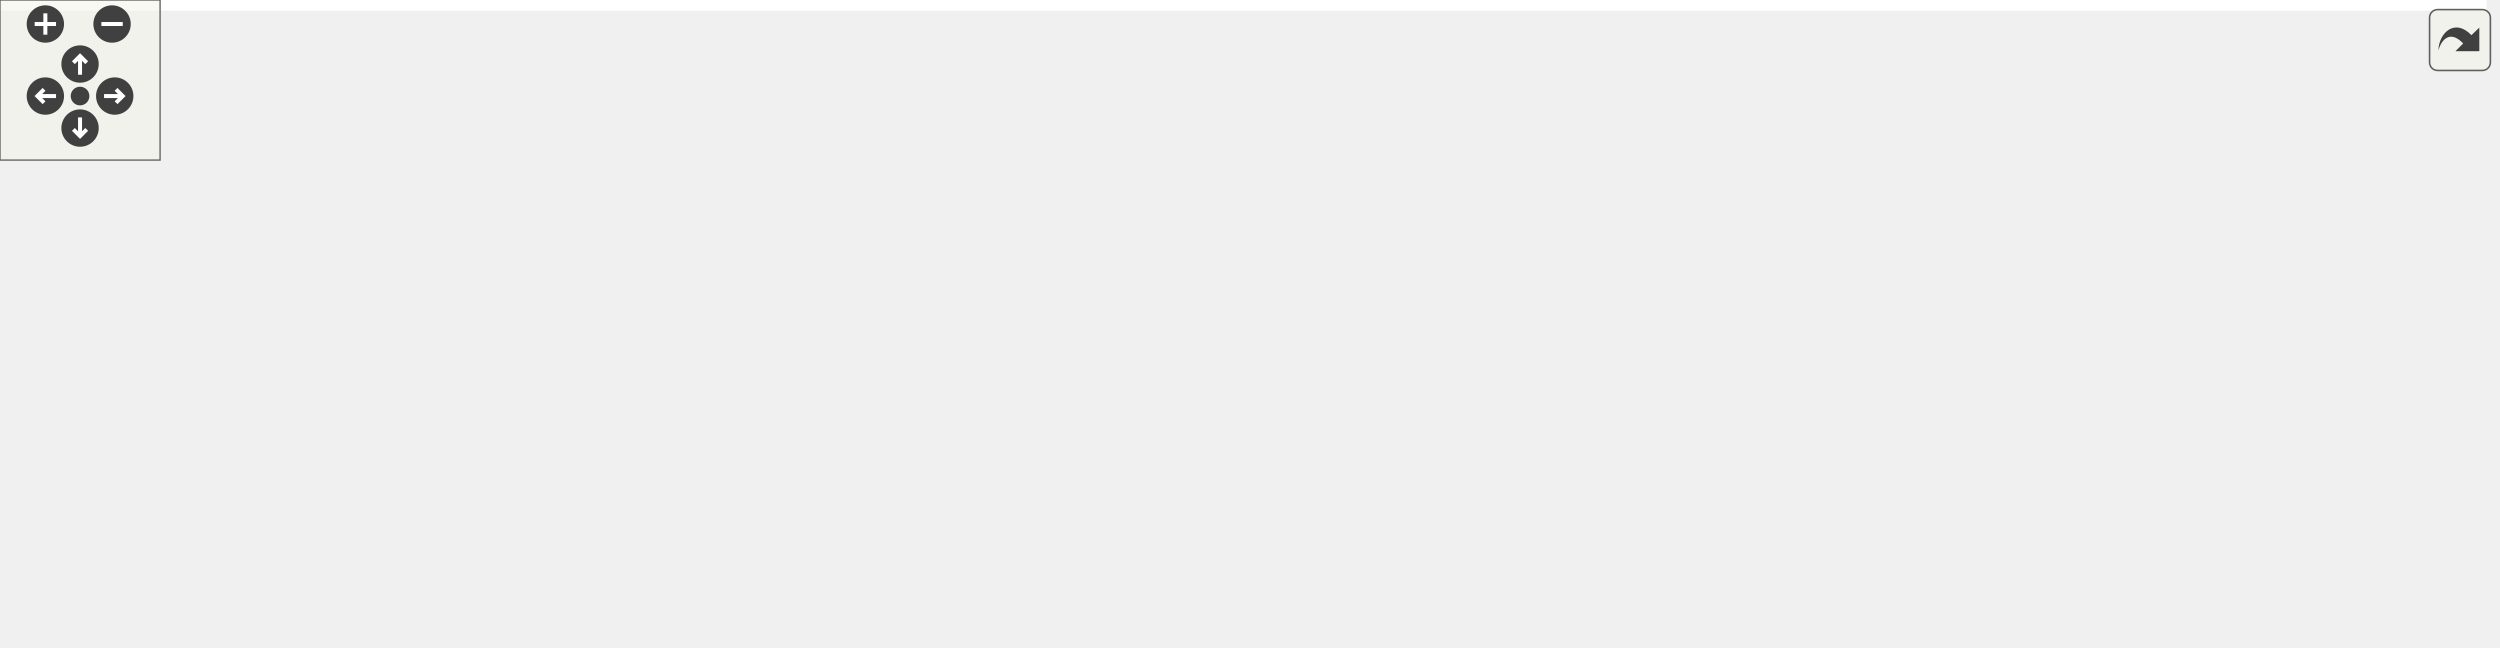
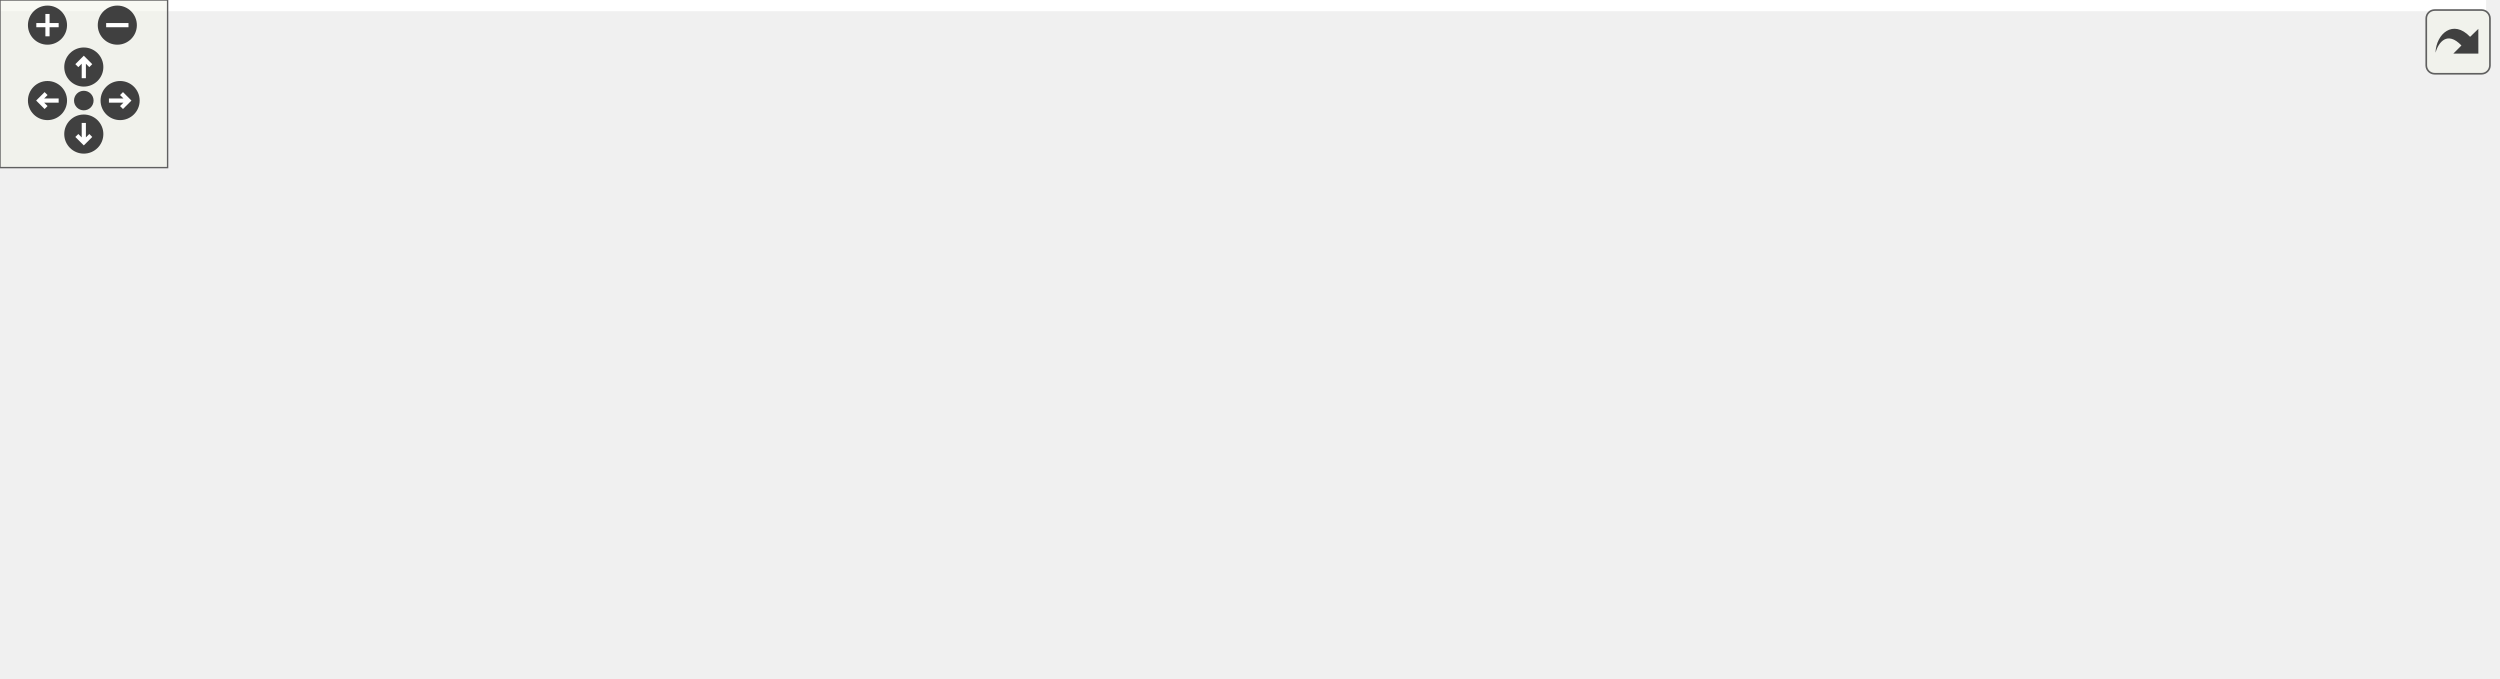
<svg xmlns="http://www.w3.org/2000/svg" xmlns:xlink="http://www.w3.org/1999/xlink" id="main" version="1.1" xml:space="preserve">
  <style type="text/css">
.edge:hover path { stroke: red; }
.edge:hover polygon { stroke: red; fill: red; }
</style>
  <defs>
    <circle id="rim" cx="0" cy="0" r="7" />
    <circle id="rim2" cx="0" cy="0" r="3.5" />
    <g id="zoomPlus">
      <use xlink:href="#rim" fill="#404040">
        <set attributeName="fill" to="#808080" begin="zoomplus.mouseover" end="zoomplus.mouseout" />
      </use>
      <path d="M-4,0h8M0,-4v8" fill="none" stroke="white" stroke-width="1.5" pointer-events="none" />
    </g>
    <g id="zoomMin">
      <use xlink:href="#rim" fill="#404040">
        <set attributeName="fill" to="#808080" begin="zoomminus.mouseover" end="zoomminus.mouseout" />
      </use>
      <path d="M-4,0h8" fill="none" stroke="white" stroke-width="1.5" pointer-events="none" />
    </g>
    <g id="dirArrow">
      <path fill="none" stroke="white" stroke-width="1.5" d="M0,-3.0v7 M-2.5,-0.5L0,-3.0L2.5,-0.5" />
    </g>
    <g id="resetDef">
      <use xlink:href="#rim2" fill="#404040">
        <set attributeName="fill" to="#808080" begin="reset.mouseover" end="reset.mouseout" />
      </use>
    </g>
  </defs>
  <svg id="graph" class="graph">
    <g id="viewport">
-       <polygon fill="white" stroke="transparent" points="-4,4 -4,-182 932,-182 932,4 -4,4" />
+       <polygon fill="white" stroke="transparent" points="-4,4 -4,-182 890,-182 890,4 -4,4" />
      <g id="node1" class="node">
        <g id="a_node1">
          <a xlink:title="Unregister another module as a sub-module.">
-             <polygon fill="#bfbfbf" stroke="black" points="791,-73.5 791,-103.5 928,-103.5 928,-73.5 791,-73.5" />
-             <text text-anchor="start" x="799" y="-91.5" font-family="Helvetica,sans-Serif" font-size="10.00">ChimeraTK::EntityOwner</text>
-             <text text-anchor="middle" x="859.5" y="-80.5" font-family="Helvetica,sans-Serif" font-size="10.00">::unregisterModule</text>
+             <polygon fill="#bfbfbf" stroke="black" points="749,-73.5 749,-103.5 886,-103.5 886,-73.5 749,-73.5" />
+             <text text-anchor="start" x="757" y="-91.5" font-family="Helvetica,sans-Serif" font-size="10.00">ChimeraTK::EntityOwner</text>
+             <text text-anchor="middle" x="817.5" y="-80.5" font-family="Helvetica,sans-Serif" font-size="10.00">::unregisterModule</text>
          </a>
        </g>
      </g>
      <g id="node2" class="node">
        <g id="a_node2">
          <a xlink:href="class_chimera_t_k_1_1_module.html#a8731a008b6d9df4395677b6b2babb3a0" target="_top" xlink:title="Destructor.">
-             <polygon fill="white" stroke="black" points="622.5,-147.5 622.5,-177.5 741.5,-177.5 741.5,-147.5 622.5,-147.5" />
-             <text text-anchor="start" x="630.5" y="-165.5" font-family="Helvetica,sans-Serif" font-size="10.00">ChimeraTK::Module::</text>
-             <text text-anchor="middle" x="682" y="-154.5" font-family="Helvetica,sans-Serif" font-size="10.00">~Module</text>
+             <polygon fill="white" stroke="black" points="580.5,-147.5 580.5,-177.5 699.5,-177.5 699.5,-147.5 580.5,-147.5" />
+             <text text-anchor="start" x="588.5" y="-165.5" font-family="Helvetica,sans-Serif" font-size="10.00">ChimeraTK::Module::</text>
+             <text text-anchor="middle" x="640" y="-154.5" font-family="Helvetica,sans-Serif" font-size="10.00">~Module</text>
          </a>
        </g>
      </g>
      <g id="edge1" class="edge">
-         <path fill="none" stroke="midnightblue" d="M820.84,-108.13C801.44,-117.88 777.24,-129.46 755,-138.5 747.31,-141.62 739.04,-144.66 730.95,-147.47" />
-         <polygon fill="midnightblue" stroke="midnightblue" points="822.61,-111.16 829.95,-103.52 819.45,-104.92 822.61,-111.16" />
+         <path fill="none" stroke="midnightblue" d="M778.84,-108.13C759.44,-117.88 735.24,-129.46 713,-138.5 705.31,-141.62 697.04,-144.66 688.95,-147.47" />
+         <polygon fill="midnightblue" stroke="midnightblue" points="780.61,-111.16 787.95,-103.52 777.45,-104.92 780.61,-111.16" />
      </g>
      <g id="node3" class="node">
        <g id="a_node3">
          <a xlink:href="class_chimera_t_k_1_1_module.html#a941ad3d070a319b9cdf4f7892d5bbaf1" target="_top" xlink:title="Move assignment operator.">
-             <polygon fill="white" stroke="black" points="622.5,-98.5 622.5,-128.5 741.5,-128.5 741.5,-98.5 622.5,-98.5" />
-             <text text-anchor="start" x="630.5" y="-116.5" font-family="Helvetica,sans-Serif" font-size="10.00">ChimeraTK::Module::</text>
-             <text text-anchor="middle" x="682" y="-105.5" font-family="Helvetica,sans-Serif" font-size="10.00">operator=</text>
+             <polygon fill="white" stroke="black" points="580.5,-98.5 580.5,-128.5 699.5,-128.5 699.5,-98.5 580.5,-98.5" />
+             <text text-anchor="start" x="588.5" y="-116.5" font-family="Helvetica,sans-Serif" font-size="10.00">ChimeraTK::Module::</text>
+             <text text-anchor="middle" x="640" y="-105.5" font-family="Helvetica,sans-Serif" font-size="10.00">operator=</text>
          </a>
        </g>
      </g>
      <g id="edge2" class="edge">
-         <path fill="none" stroke="midnightblue" d="M780.91,-99.55C767.75,-101.43 754.28,-103.35 741.7,-105.14" />
-         <polygon fill="midnightblue" stroke="midnightblue" points="781.49,-103.01 790.9,-98.13 780.5,-96.08 781.49,-103.01" />
-       </g>
-       <g id="node13" class="node">
-         <g id="a_node13">
+         <path fill="none" stroke="midnightblue" d="M738.91,-99.55C725.75,-101.43 712.28,-103.35 699.7,-105.14" />
+         <polygon fill="midnightblue" stroke="midnightblue" points="739.49,-103.01 748.9,-98.13 738.5,-96.08 739.49,-103.01" />
+       </g>
+       <g id="node11" class="node">
+         <g id="a_node11">
          <a xlink:href="class_chimera_t_k_1_1_module_group.html#a14961fd10bbd6af8abd122396e759faf" target="_top" xlink:title="Unregister another module as a sub-module.">
-             <polygon fill="white" stroke="black" points="611,-49.5 611,-79.5 753,-79.5 753,-49.5 611,-49.5" />
-             <text text-anchor="start" x="619" y="-67.5" font-family="Helvetica,sans-Serif" font-size="10.00">ChimeraTK::ModuleGroup</text>
-             <text text-anchor="middle" x="682" y="-56.5" font-family="Helvetica,sans-Serif" font-size="10.00">::unregisterModule</text>
-           </a>
-         </g>
-       </g>
-       <g id="edge12" class="edge">
-         <path fill="none" stroke="midnightblue" d="M780.95,-77.89C771.71,-76.63 762.31,-75.35 753.18,-74.1" />
-         <polygon fill="midnightblue" stroke="midnightblue" points="780.52,-81.37 790.9,-79.26 781.46,-74.43 780.52,-81.37" />
-       </g>
-       <g id="node14" class="node">
-         <g id="a_node14">
+             <polygon fill="white" stroke="black" points="569,-49.5 569,-79.5 711,-79.5 711,-49.5 569,-49.5" />
+             <text text-anchor="start" x="577" y="-67.5" font-family="Helvetica,sans-Serif" font-size="10.00">ChimeraTK::ModuleGroup</text>
+             <text text-anchor="middle" x="640" y="-56.5" font-family="Helvetica,sans-Serif" font-size="10.00">::unregisterModule</text>
+           </a>
+         </g>
+       </g>
+       <g id="edge10" class="edge">
+         <path fill="none" stroke="midnightblue" d="M738.95,-77.89C729.71,-76.63 720.31,-75.35 711.18,-74.1" />
+         <polygon fill="midnightblue" stroke="midnightblue" points="738.52,-81.37 748.9,-79.26 739.46,-74.43 738.52,-81.37" />
+       </g>
+       <g id="node12" class="node">
+         <g id="a_node12">
          <a xlink:href="class_chimera_t_k_1_1_variable_group.html#ae94c6d6bae909935384f7fee075cb655" target="_top" xlink:title="Unregister another module as a sub-module.">
-             <polygon fill="white" stroke="black" points="609,-0.5 609,-30.5 755,-30.5 755,-0.5 609,-0.5" />
-             <text text-anchor="start" x="617" y="-18.5" font-family="Helvetica,sans-Serif" font-size="10.00">ChimeraTK::VariableGroup</text>
-             <text text-anchor="middle" x="682" y="-7.5" font-family="Helvetica,sans-Serif" font-size="10.00">::unregisterModule</text>
-           </a>
-         </g>
-       </g>
-       <g id="edge13" class="edge">
-         <path fill="none" stroke="midnightblue" d="M819.04,-69.07C799.9,-59.94 776.46,-49.18 755,-40.5 746.54,-37.08 737.4,-33.68 728.58,-30.55" />
-         <polygon fill="midnightblue" stroke="midnightblue" points="817.53,-72.23 828.06,-73.4 820.56,-65.92 817.53,-72.23" />
+             <polygon fill="white" stroke="black" points="567,-0.5 567,-30.5 713,-30.5 713,-0.5 567,-0.5" />
+             <text text-anchor="start" x="575" y="-18.5" font-family="Helvetica,sans-Serif" font-size="10.00">ChimeraTK::VariableGroup</text>
+             <text text-anchor="middle" x="640" y="-7.5" font-family="Helvetica,sans-Serif" font-size="10.00">::unregisterModule</text>
+           </a>
+         </g>
+       </g>
+       <g id="edge11" class="edge">
+         <path fill="none" stroke="midnightblue" d="M777.96,-68.9C758.7,-59.45 734.88,-48.29 713,-39.5 705.3,-36.41 697.03,-33.38 688.93,-30.58" />
+         <polygon fill="midnightblue" stroke="midnightblue" points="776.51,-72.09 787.03,-73.38 779.62,-65.81 776.51,-72.09" />
      </g>
      <g id="node4" class="node">
        <g id="a_node4">
          <a xlink:href="class_chimera_t_k_1_1_module.html#a6cd589491d7be678efae917f3f7ad6a9" target="_top" xlink:title="Move constructor.">
-             <polygon fill="white" stroke="black" points="430,-147.5 430,-177.5 549,-177.5 549,-147.5 430,-147.5" />
-             <text text-anchor="start" x="438" y="-165.5" font-family="Helvetica,sans-Serif" font-size="10.00">ChimeraTK::Module::</text>
-             <text text-anchor="middle" x="489.5" y="-154.5" font-family="Helvetica,sans-Serif" font-size="10.00">Module</text>
+             <polygon fill="white" stroke="black" points="388,-147.5 388,-177.5 507,-177.5 507,-147.5 388,-147.5" />
+             <text text-anchor="start" x="396" y="-165.5" font-family="Helvetica,sans-Serif" font-size="10.00">ChimeraTK::Module::</text>
+             <text text-anchor="middle" x="447.5" y="-154.5" font-family="Helvetica,sans-Serif" font-size="10.00">Module</text>
          </a>
        </g>
      </g>
      <g id="edge3" class="edge">
-         <path fill="none" stroke="midnightblue" d="M612.77,-131.05C591.85,-136.43 569.04,-142.3 548.84,-147.49" />
-         <polygon fill="midnightblue" stroke="midnightblue" points="613.74,-134.42 622.55,-128.53 611.99,-127.64 613.74,-134.42" />
+         <path fill="none" stroke="midnightblue" d="M570.77,-131.05C549.85,-136.43 527.04,-142.3 506.84,-147.49" />
+         <polygon fill="midnightblue" stroke="midnightblue" points="571.74,-134.42 580.55,-128.53 569.99,-127.64 571.74,-134.42" />
      </g>
      <g id="node5" class="node">
        <g id="a_node5">
          <a xlink:href="class_chimera_t_k_1_1_module_group.html#a28de5392d19a594be5d8e7b6df1ef582" target="_top" xlink:title="Move assignment.">
-             <polygon fill="white" stroke="black" points="418.5,-98.5 418.5,-128.5 560.5,-128.5 560.5,-98.5 418.5,-98.5" />
-             <text text-anchor="start" x="426.5" y="-116.5" font-family="Helvetica,sans-Serif" font-size="10.00">ChimeraTK::ModuleGroup</text>
-             <text text-anchor="middle" x="489.5" y="-105.5" font-family="Helvetica,sans-Serif" font-size="10.00">::operator=</text>
+             <polygon fill="white" stroke="black" points="376.5,-98.5 376.5,-128.5 518.5,-128.5 518.5,-98.5 376.5,-98.5" />
+             <text text-anchor="start" x="384.5" y="-116.5" font-family="Helvetica,sans-Serif" font-size="10.00">ChimeraTK::ModuleGroup</text>
+             <text text-anchor="middle" x="447.5" y="-105.5" font-family="Helvetica,sans-Serif" font-size="10.00">::operator=</text>
          </a>
        </g>
      </g>
      <g id="edge4" class="edge">
-         <path fill="none" stroke="midnightblue" d="M612.06,-113.5C595.36,-113.5 577.49,-113.5 560.74,-113.5" />
-         <polygon fill="midnightblue" stroke="midnightblue" points="612.29,-117 622.29,-113.5 612.29,-110 612.29,-117" />
+         <path fill="none" stroke="midnightblue" d="M570.06,-113.5C553.36,-113.5 535.49,-113.5 518.74,-113.5" />
+         <polygon fill="midnightblue" stroke="midnightblue" points="570.29,-117 580.29,-113.5 570.29,-110 570.29,-117" />
      </g>
      <g id="node9" class="node">
        <g id="a_node9">
          <a xlink:href="class_chimera_t_k_1_1_variable_group.html#a4ea05455acc8a6b224abbfee987c6a3e" target="_top" xlink:title="Move assignment.">
-             <polygon fill="white" stroke="black" points="416.5,-49.5 416.5,-79.5 562.5,-79.5 562.5,-49.5 416.5,-49.5" />
-             <text text-anchor="start" x="424.5" y="-67.5" font-family="Helvetica,sans-Serif" font-size="10.00">ChimeraTK::VariableGroup</text>
-             <text text-anchor="middle" x="489.5" y="-56.5" font-family="Helvetica,sans-Serif" font-size="10.00">::operator=</text>
+             <polygon fill="white" stroke="black" points="374.5,-49.5 374.5,-79.5 520.5,-79.5 520.5,-49.5 374.5,-49.5" />
+             <text text-anchor="start" x="382.5" y="-67.5" font-family="Helvetica,sans-Serif" font-size="10.00">ChimeraTK::VariableGroup</text>
+             <text text-anchor="middle" x="447.5" y="-56.5" font-family="Helvetica,sans-Serif" font-size="10.00">::operator=</text>
          </a>
        </g>
      </g>
      <g id="edge8" class="edge">
-         <path fill="none" stroke="midnightblue" d="M612.77,-95.95C591.85,-90.57 569.04,-84.7 548.84,-79.51" />
-         <polygon fill="midnightblue" stroke="midnightblue" points="611.99,-99.36 622.55,-98.47 613.74,-92.58 611.99,-99.36" />
+         <path fill="none" stroke="midnightblue" d="M570.77,-95.95C549.85,-90.57 527.04,-84.7 506.84,-79.51" />
+         <polygon fill="midnightblue" stroke="midnightblue" points="569.99,-99.36 580.55,-98.47 571.74,-92.58 569.99,-99.36" />
      </g>
      <g id="node6" class="node">
        <g id="a_node6">
          <a xlink:href="class_chimera_t_k_1_1_module_group.html#af8ecced5822a6ed8ecac05c87e3dc37b" target="_top" xlink:title="Move constructor.">
-             <polygon fill="white" stroke="black" points="215.5,-147.5 215.5,-177.5 357.5,-177.5 357.5,-147.5 215.5,-147.5" />
-             <text text-anchor="start" x="223.5" y="-165.5" font-family="Helvetica,sans-Serif" font-size="10.00">ChimeraTK::ModuleGroup</text>
-             <text text-anchor="middle" x="286.5" y="-154.5" font-family="Helvetica,sans-Serif" font-size="10.00">::ModuleGroup</text>
+             <polygon fill="white" stroke="black" points="184,-147.5 184,-177.5 326,-177.5 326,-147.5 184,-147.5" />
+             <text text-anchor="start" x="192" y="-165.5" font-family="Helvetica,sans-Serif" font-size="10.00">ChimeraTK::ModuleGroup</text>
+             <text text-anchor="middle" x="255" y="-154.5" font-family="Helvetica,sans-Serif" font-size="10.00">::ModuleGroup</text>
          </a>
        </g>
      </g>
      <g id="edge5" class="edge">
-         <path fill="none" stroke="midnightblue" d="M417.11,-130.9C394.87,-136.32 370.56,-142.25 349.06,-147.49" />
-         <polygon fill="midnightblue" stroke="midnightblue" points="417.94,-134.3 426.83,-128.53 416.28,-127.5 417.94,-134.3" />
+         <path fill="none" stroke="midnightblue" d="M378.27,-131.05C357.35,-136.43 334.54,-142.3 314.34,-147.49" />
+         <polygon fill="midnightblue" stroke="midnightblue" points="379.24,-134.42 388.05,-128.53 377.49,-127.64 379.24,-134.42" />
      </g>
      <g id="node7" class="node">
        <g id="a_node7">
          <a xlink:href="class_chimera_t_k_1_1_device_module.html#a02616d1bf1bb4319bedbfa654112ca7b" target="_top" xlink:title="Move assignment.">
-             <polygon fill="white" stroke="black" points="213.5,-98.5 213.5,-128.5 359.5,-128.5 359.5,-98.5 213.5,-98.5" />
-             <text text-anchor="start" x="221.5" y="-116.5" font-family="Helvetica,sans-Serif" font-size="10.00">ChimeraTK::DeviceModule</text>
-             <text text-anchor="middle" x="286.5" y="-105.5" font-family="Helvetica,sans-Serif" font-size="10.00">::operator=</text>
+             <polygon fill="white" stroke="black" points="182,-98.5 182,-128.5 328,-128.5 328,-98.5 182,-98.5" />
+             <text text-anchor="start" x="190" y="-116.5" font-family="Helvetica,sans-Serif" font-size="10.00">ChimeraTK::DeviceModule</text>
+             <text text-anchor="middle" x="255" y="-105.5" font-family="Helvetica,sans-Serif" font-size="10.00">::operator=</text>
          </a>
        </g>
      </g>
      <g id="edge6" class="edge">
-         <path fill="none" stroke="midnightblue" d="M408.08,-113.5C392.08,-113.5 375.36,-113.5 359.65,-113.5" />
-         <polygon fill="midnightblue" stroke="midnightblue" points="408.48,-117 418.48,-113.5 408.48,-110 408.48,-117" />
+         <path fill="none" stroke="midnightblue" d="M366.33,-113.5C353.68,-113.5 340.66,-113.5 328.21,-113.5" />
+         <polygon fill="midnightblue" stroke="midnightblue" points="366.38,-117 376.38,-113.5 366.38,-110 366.38,-117" />
      </g>
      <g id="node8" class="node">
        <g id="a_node8">
          <a xlink:href="class_chimera_t_k_1_1_device_module.html#add1eafa4c303211b2bf12a87efecb873" target="_top" xlink:title="Move operation with the move constructor.">
-             <polygon fill="white" stroke="black" points="10.5,-98.5 10.5,-128.5 156.5,-128.5 156.5,-98.5 10.5,-98.5" />
-             <text text-anchor="start" x="18.5" y="-116.5" font-family="Helvetica,sans-Serif" font-size="10.00">ChimeraTK::DeviceModule</text>
-             <text text-anchor="middle" x="83.5" y="-105.5" font-family="Helvetica,sans-Serif" font-size="10.00">::DeviceModule</text>
+             <polygon fill="white" stroke="black" points="0,-98.5 0,-128.5 146,-128.5 146,-98.5 0,-98.5" />
+             <text text-anchor="start" x="8" y="-116.5" font-family="Helvetica,sans-Serif" font-size="10.00">ChimeraTK::DeviceModule</text>
+             <text text-anchor="middle" x="73" y="-105.5" font-family="Helvetica,sans-Serif" font-size="10.00">::DeviceModule</text>
          </a>
        </g>
      </g>
      <g id="edge7" class="edge">
-         <path fill="none" stroke="midnightblue" d="M203.21,-113.5C187.83,-113.5 171.87,-113.5 156.82,-113.5" />
-         <polygon fill="midnightblue" stroke="midnightblue" points="203.22,-117 213.22,-113.5 203.22,-110 203.22,-117" />
+         <path fill="none" stroke="midnightblue" d="M171.56,-113.5C163.09,-113.5 154.54,-113.5 146.19,-113.5" />
+         <polygon fill="midnightblue" stroke="midnightblue" points="171.82,-117 181.82,-113.5 171.82,-110 171.82,-117" />
      </g>
      <g id="node10" class="node">
        <g id="a_node10">
          <a xlink:href="class_chimera_t_k_1_1_variable_group.html#a53aa278b275cd8b8bb71847eeae388fe" target="_top" xlink:title="Move constructor.">
-             <polygon fill="white" stroke="black" points="213.5,-49.5 213.5,-79.5 359.5,-79.5 359.5,-49.5 213.5,-49.5" />
-             <text text-anchor="start" x="221.5" y="-67.5" font-family="Helvetica,sans-Serif" font-size="10.00">ChimeraTK::VariableGroup</text>
-             <text text-anchor="middle" x="286.5" y="-56.5" font-family="Helvetica,sans-Serif" font-size="10.00">::VariableGroup</text>
+             <polygon fill="white" stroke="black" points="182,-49.5 182,-79.5 328,-79.5 328,-49.5 182,-49.5" />
+             <text text-anchor="start" x="190" y="-67.5" font-family="Helvetica,sans-Serif" font-size="10.00">ChimeraTK::VariableGroup</text>
+             <text text-anchor="middle" x="255" y="-56.5" font-family="Helvetica,sans-Serif" font-size="10.00">::VariableGroup</text>
          </a>
        </g>
      </g>
      <g id="edge9" class="edge">
-         <path fill="none" stroke="midnightblue" d="M406.21,-64.5C390.83,-64.5 374.87,-64.5 359.82,-64.5" />
-         <polygon fill="midnightblue" stroke="midnightblue" points="406.22,-68 416.22,-64.5 406.22,-61 406.22,-68" />
-       </g>
-       <g id="node11" class="node">
-         <g id="a_node11">
-           <a xlink:href="class_chimera_t_k_1_1_application_module.html#afc58cb23e214e5a70419b76c43f337a2" target="_top" xlink:title="Move assignment.">
-             <polygon fill="white" stroke="black" points="203,-0.5 203,-30.5 370,-30.5 370,-0.5 203,-0.5" />
-             <text text-anchor="start" x="211" y="-18.5" font-family="Helvetica,sans-Serif" font-size="10.00">ChimeraTK::ApplicationModule</text>
-             <text text-anchor="middle" x="286.5" y="-7.5" font-family="Helvetica,sans-Serif" font-size="10.00">::operator=</text>
-           </a>
-         </g>
-       </g>
-       <g id="edge10" class="edge">
-         <path fill="none" stroke="midnightblue" d="M417.11,-47.1C394.87,-41.68 370.56,-35.75 349.06,-30.51" />
-         <polygon fill="midnightblue" stroke="midnightblue" points="416.28,-50.5 426.83,-49.47 417.94,-43.7 416.28,-50.5" />
-       </g>
-       <g id="node12" class="node">
-         <g id="a_node12">
-           <a xlink:href="class_chimera_t_k_1_1_application_module.html#af543a7f20028002a7f1e66d27617a90c" target="_top" xlink:title="Move operation with the move constructor.">
-             <polygon fill="white" stroke="black" points="0,-0.5 0,-30.5 167,-30.5 167,-0.5 0,-0.5" />
-             <text text-anchor="start" x="8" y="-18.5" font-family="Helvetica,sans-Serif" font-size="10.00">ChimeraTK::ApplicationModule</text>
-             <text text-anchor="middle" x="83.5" y="-7.5" font-family="Helvetica,sans-Serif" font-size="10.00">::ApplicationModule</text>
-           </a>
-         </g>
-       </g>
-       <g id="edge11" class="edge">
-         <path fill="none" stroke="midnightblue" d="M192.85,-15.5C184.27,-15.5 175.61,-15.5 167.13,-15.5" />
-         <polygon fill="midnightblue" stroke="midnightblue" points="192.88,-19 202.88,-15.5 192.88,-12 192.88,-19" />
-       </g>
-       <g id="node15" class="node">
-         <g id="a_node15">
+         <path fill="none" stroke="midnightblue" d="M364.42,-64.5C352.34,-64.5 339.98,-64.5 328.12,-64.5" />
+         <polygon fill="midnightblue" stroke="midnightblue" points="364.48,-68 374.48,-64.5 364.48,-61 364.48,-68" />
+       </g>
+       <g id="node13" class="node">
+         <g id="a_node13">
          <a xlink:href="class_chimera_t_k_1_1_application_module.html#a2586b398b1e6d126521c72ca68aabf80" target="_top" xlink:title="Unregister another module as a sub-module.">
-             <polygon fill="white" stroke="black" points="406,-0.5 406,-30.5 573,-30.5 573,-0.5 406,-0.5" />
-             <text text-anchor="start" x="414" y="-18.5" font-family="Helvetica,sans-Serif" font-size="10.00">ChimeraTK::ApplicationModule</text>
-             <text text-anchor="middle" x="489.5" y="-7.5" font-family="Helvetica,sans-Serif" font-size="10.00">::unregisterModule</text>
-           </a>
-         </g>
-       </g>
-       <g id="edge14" class="edge">
-         <path fill="none" stroke="midnightblue" d="M598.73,-15.5C590.26,-15.5 581.64,-15.5 573.17,-15.5" />
-         <polygon fill="midnightblue" stroke="midnightblue" points="598.98,-19 608.98,-15.5 598.98,-12 598.98,-19" />
+             <polygon fill="white" stroke="black" points="364,-0.5 364,-30.5 531,-30.5 531,-0.5 364,-0.5" />
+             <text text-anchor="start" x="372" y="-18.5" font-family="Helvetica,sans-Serif" font-size="10.00">ChimeraTK::ApplicationModule</text>
+             <text text-anchor="middle" x="447.5" y="-7.5" font-family="Helvetica,sans-Serif" font-size="10.00">::unregisterModule</text>
+           </a>
+         </g>
+       </g>
+       <g id="edge12" class="edge">
+         <path fill="none" stroke="midnightblue" d="M556.73,-15.5C548.26,-15.5 539.64,-15.5 531.17,-15.5" />
+         <polygon fill="midnightblue" stroke="midnightblue" points="556.98,-19 566.98,-15.5 556.98,-12 556.98,-19" />
      </g>
    </g>
  </svg>
  <g id="navigator" transform="translate(0 0)" fill="#404254">
    <rect fill="#f2f5e9" fill-opacity="0.5" stroke="#606060" stroke-width=".5" x="0" y="0" width="60" height="60" />
    <use id="zoomplus" xlink:href="#zoomPlus" x="17" y="9" />
    <use id="zoomminus" xlink:href="#zoomMin" x="42" y="9" />
    <use id="reset" xlink:href="#resetDef" x="30" y="36" />
    <g id="arrowUp" xlink:href="#dirArrow" transform="translate(30 24)">
      <use xlink:href="#rim" fill="#404040">
        <set attributeName="fill" to="#808080" begin="arrowUp.mouseover" end="arrowUp.mouseout" />
      </use>
      <path fill="none" stroke="white" stroke-width="1.5" d="M0,-3.0v7 M-2.5,-0.5L0,-3.0L2.5,-0.5" />
    </g>
    <g id="arrowRight" xlink:href="#dirArrow" transform="rotate(90) translate(36 -43)">
      <use xlink:href="#rim" fill="#404040">
        <set attributeName="fill" to="#808080" begin="arrowRight.mouseover" end="arrowRight.mouseout" />
      </use>
      <path fill="none" stroke="white" stroke-width="1.5" d="M0,-3.0v7 M-2.5,-0.5L0,-3.0L2.5,-0.5" />
    </g>
    <g id="arrowDown" xlink:href="#dirArrow" transform="rotate(180) translate(-30 -48)">
      <use xlink:href="#rim" fill="#404040">
        <set attributeName="fill" to="#808080" begin="arrowDown.mouseover" end="arrowDown.mouseout" />
      </use>
      <path fill="none" stroke="white" stroke-width="1.5" d="M0,-3.0v7 M-2.5,-0.5L0,-3.0L2.5,-0.5" />
    </g>
    <g id="arrowLeft" xlink:href="#dirArrow" transform="rotate(270) translate(-36 17)">
      <use xlink:href="#rim" fill="#404040">
        <set attributeName="fill" to="#808080" begin="arrowLeft.mouseover" end="arrowLeft.mouseout" />
      </use>
      <path fill="none" stroke="white" stroke-width="1.5" d="M0,-3.0v7 M-2.5,-0.5L0,-3.0L2.5,-0.5" />
    </g>
  </g>
  <svg viewBox="0 0 15 15" width="100%" height="30px" preserveAspectRatio="xMaxYMin meet">
    <g id="arrow_out" transform="scale(0.3 0.3)">
      <a xlink:href="class_chimera_t_k_1_1_entity_owner_a4f4a46dfc054d0653e4f1dd1c088bd00_icgraph_org.svg" target="_base">
        <rect id="button" ry="5" rx="5" y="6" x="6" height="38" width="38" fill="#f2f5e9" fill-opacity="0.5" stroke="#606060" stroke-width="1.0" />
        <path id="arrow" d="M 11.5,31.437 C 11.94,20.098 22.043,11.323 32.159,21.979 L 37.069,17.246 C 37.069,17.246 37.088,32 37.088,32 L 22.16,31.978 C 22.16,31.978 26.998,27.14 26.998,27.14 C 18.529,18.264 13.292,25.23 11.5,31.437 z" style="fill:#404040;" />
      </a>
    </g>
  </svg>
</svg>
